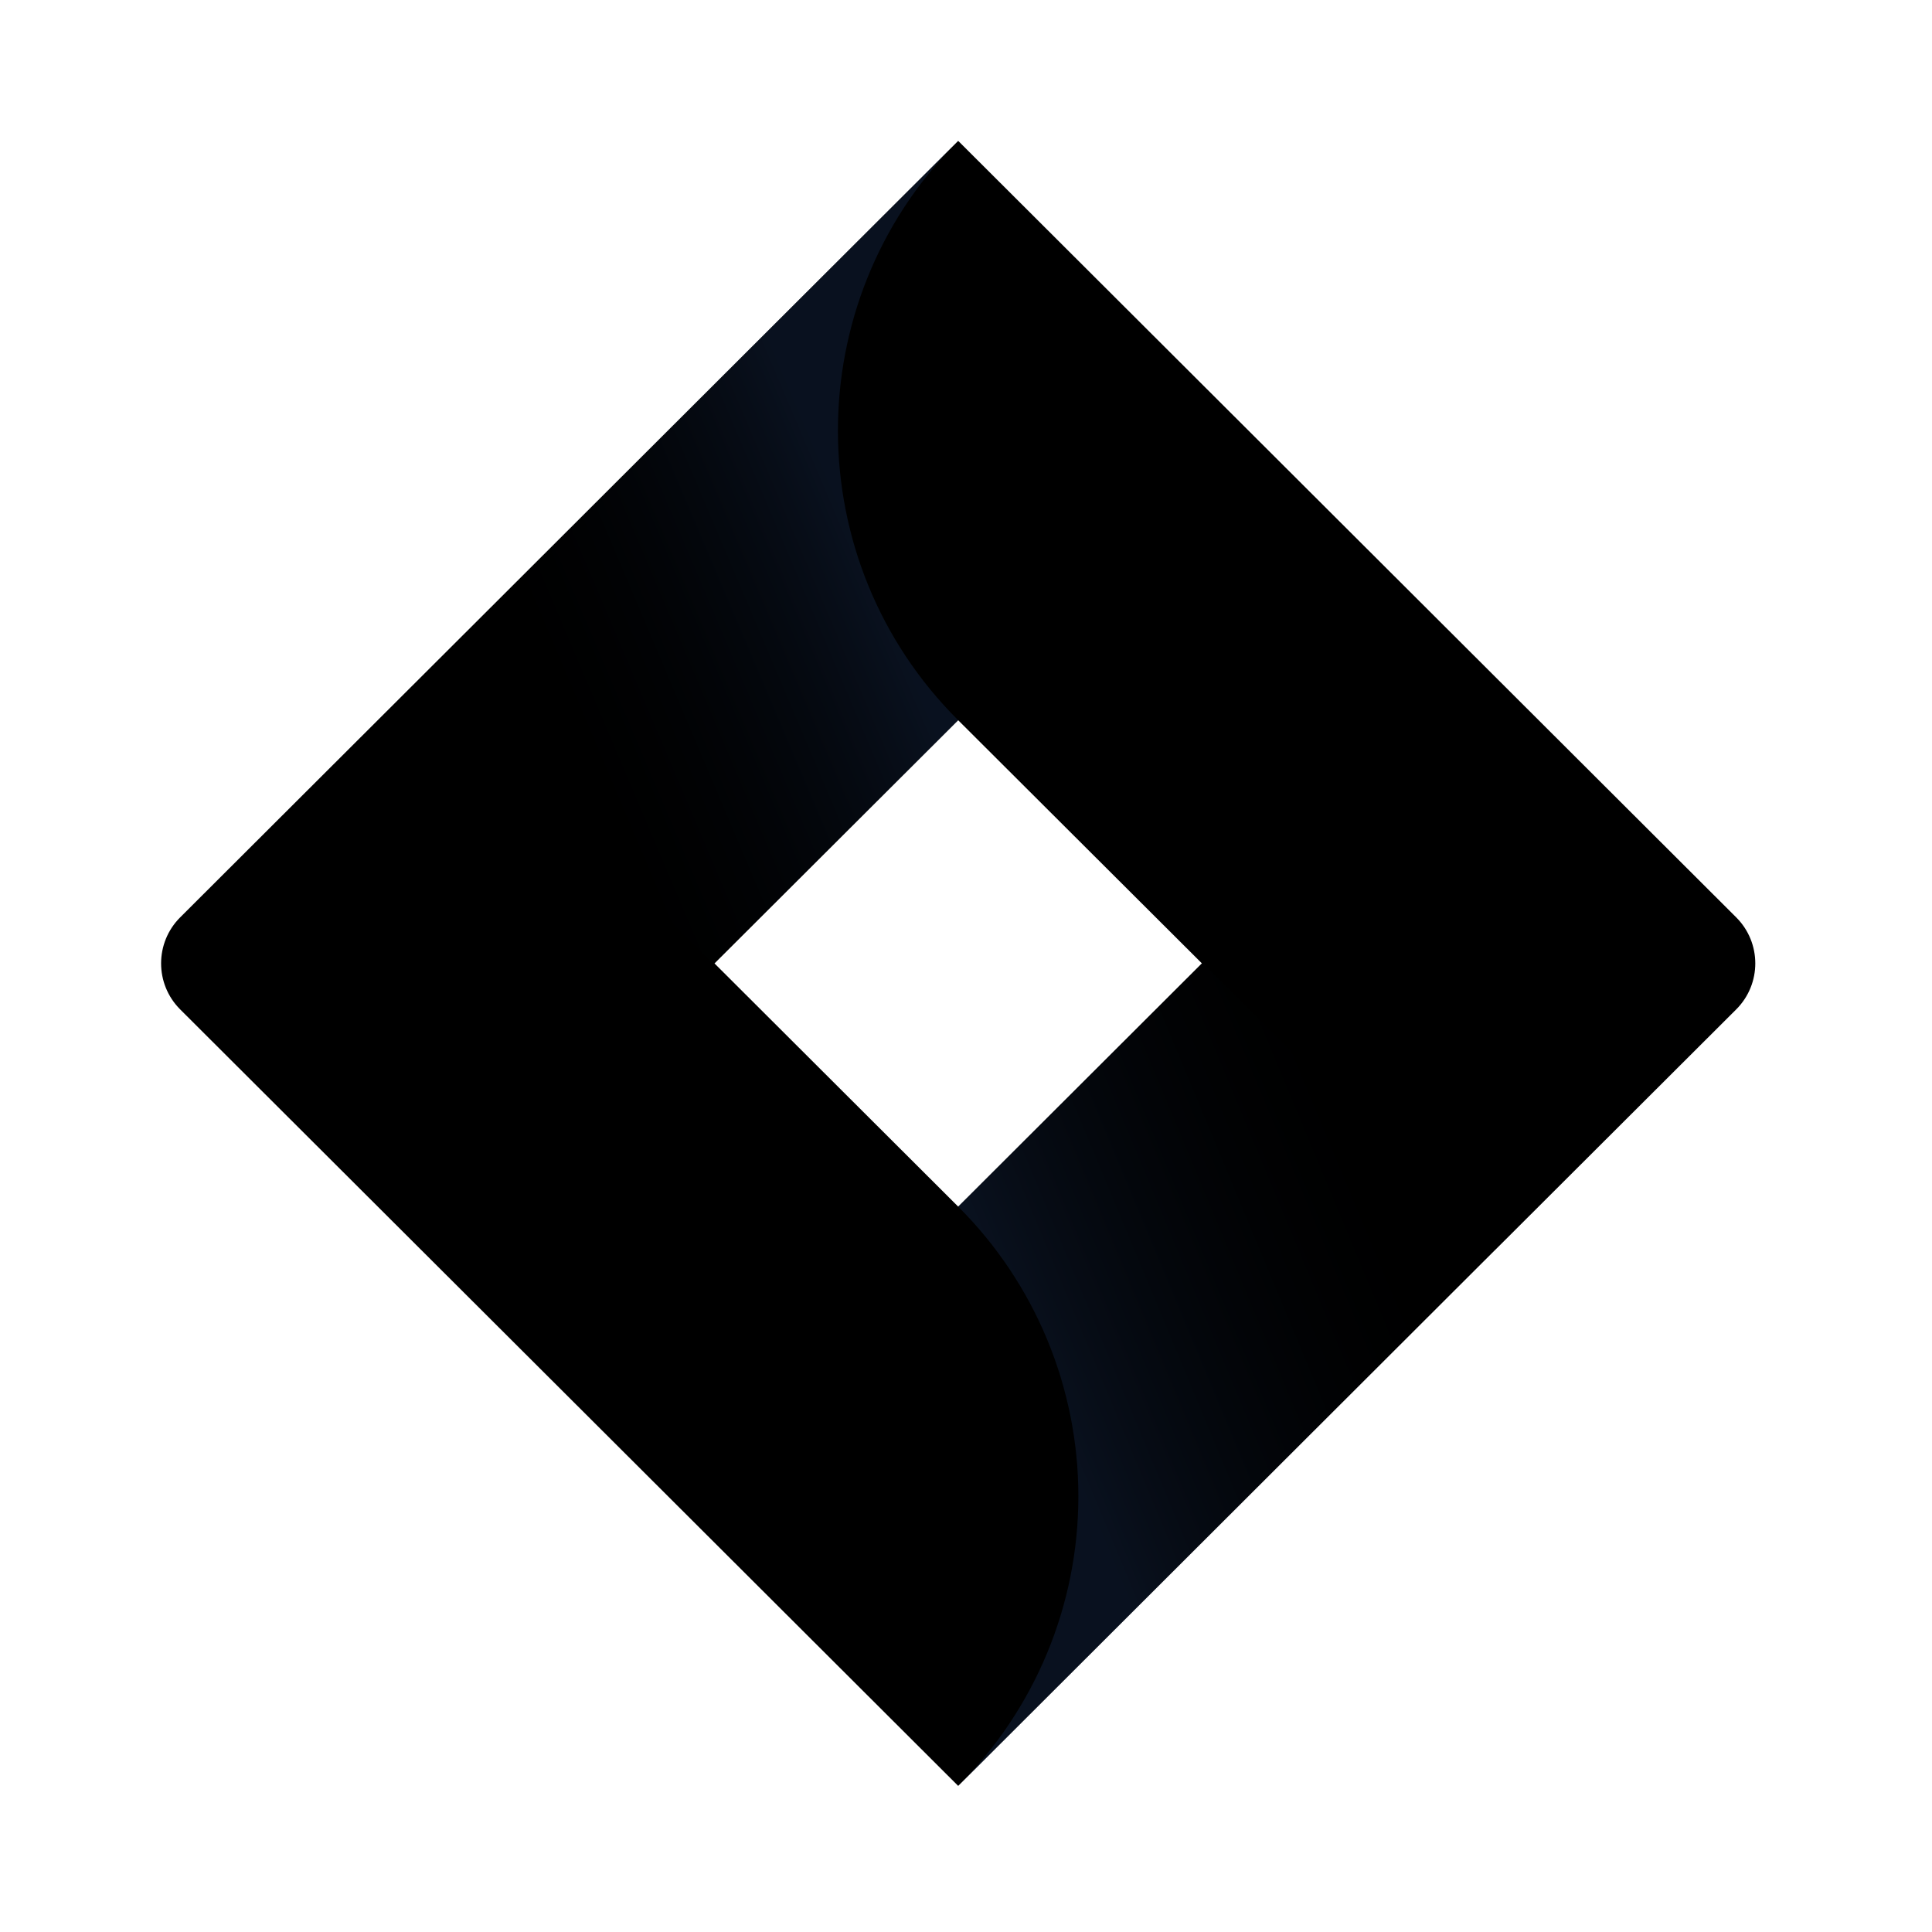
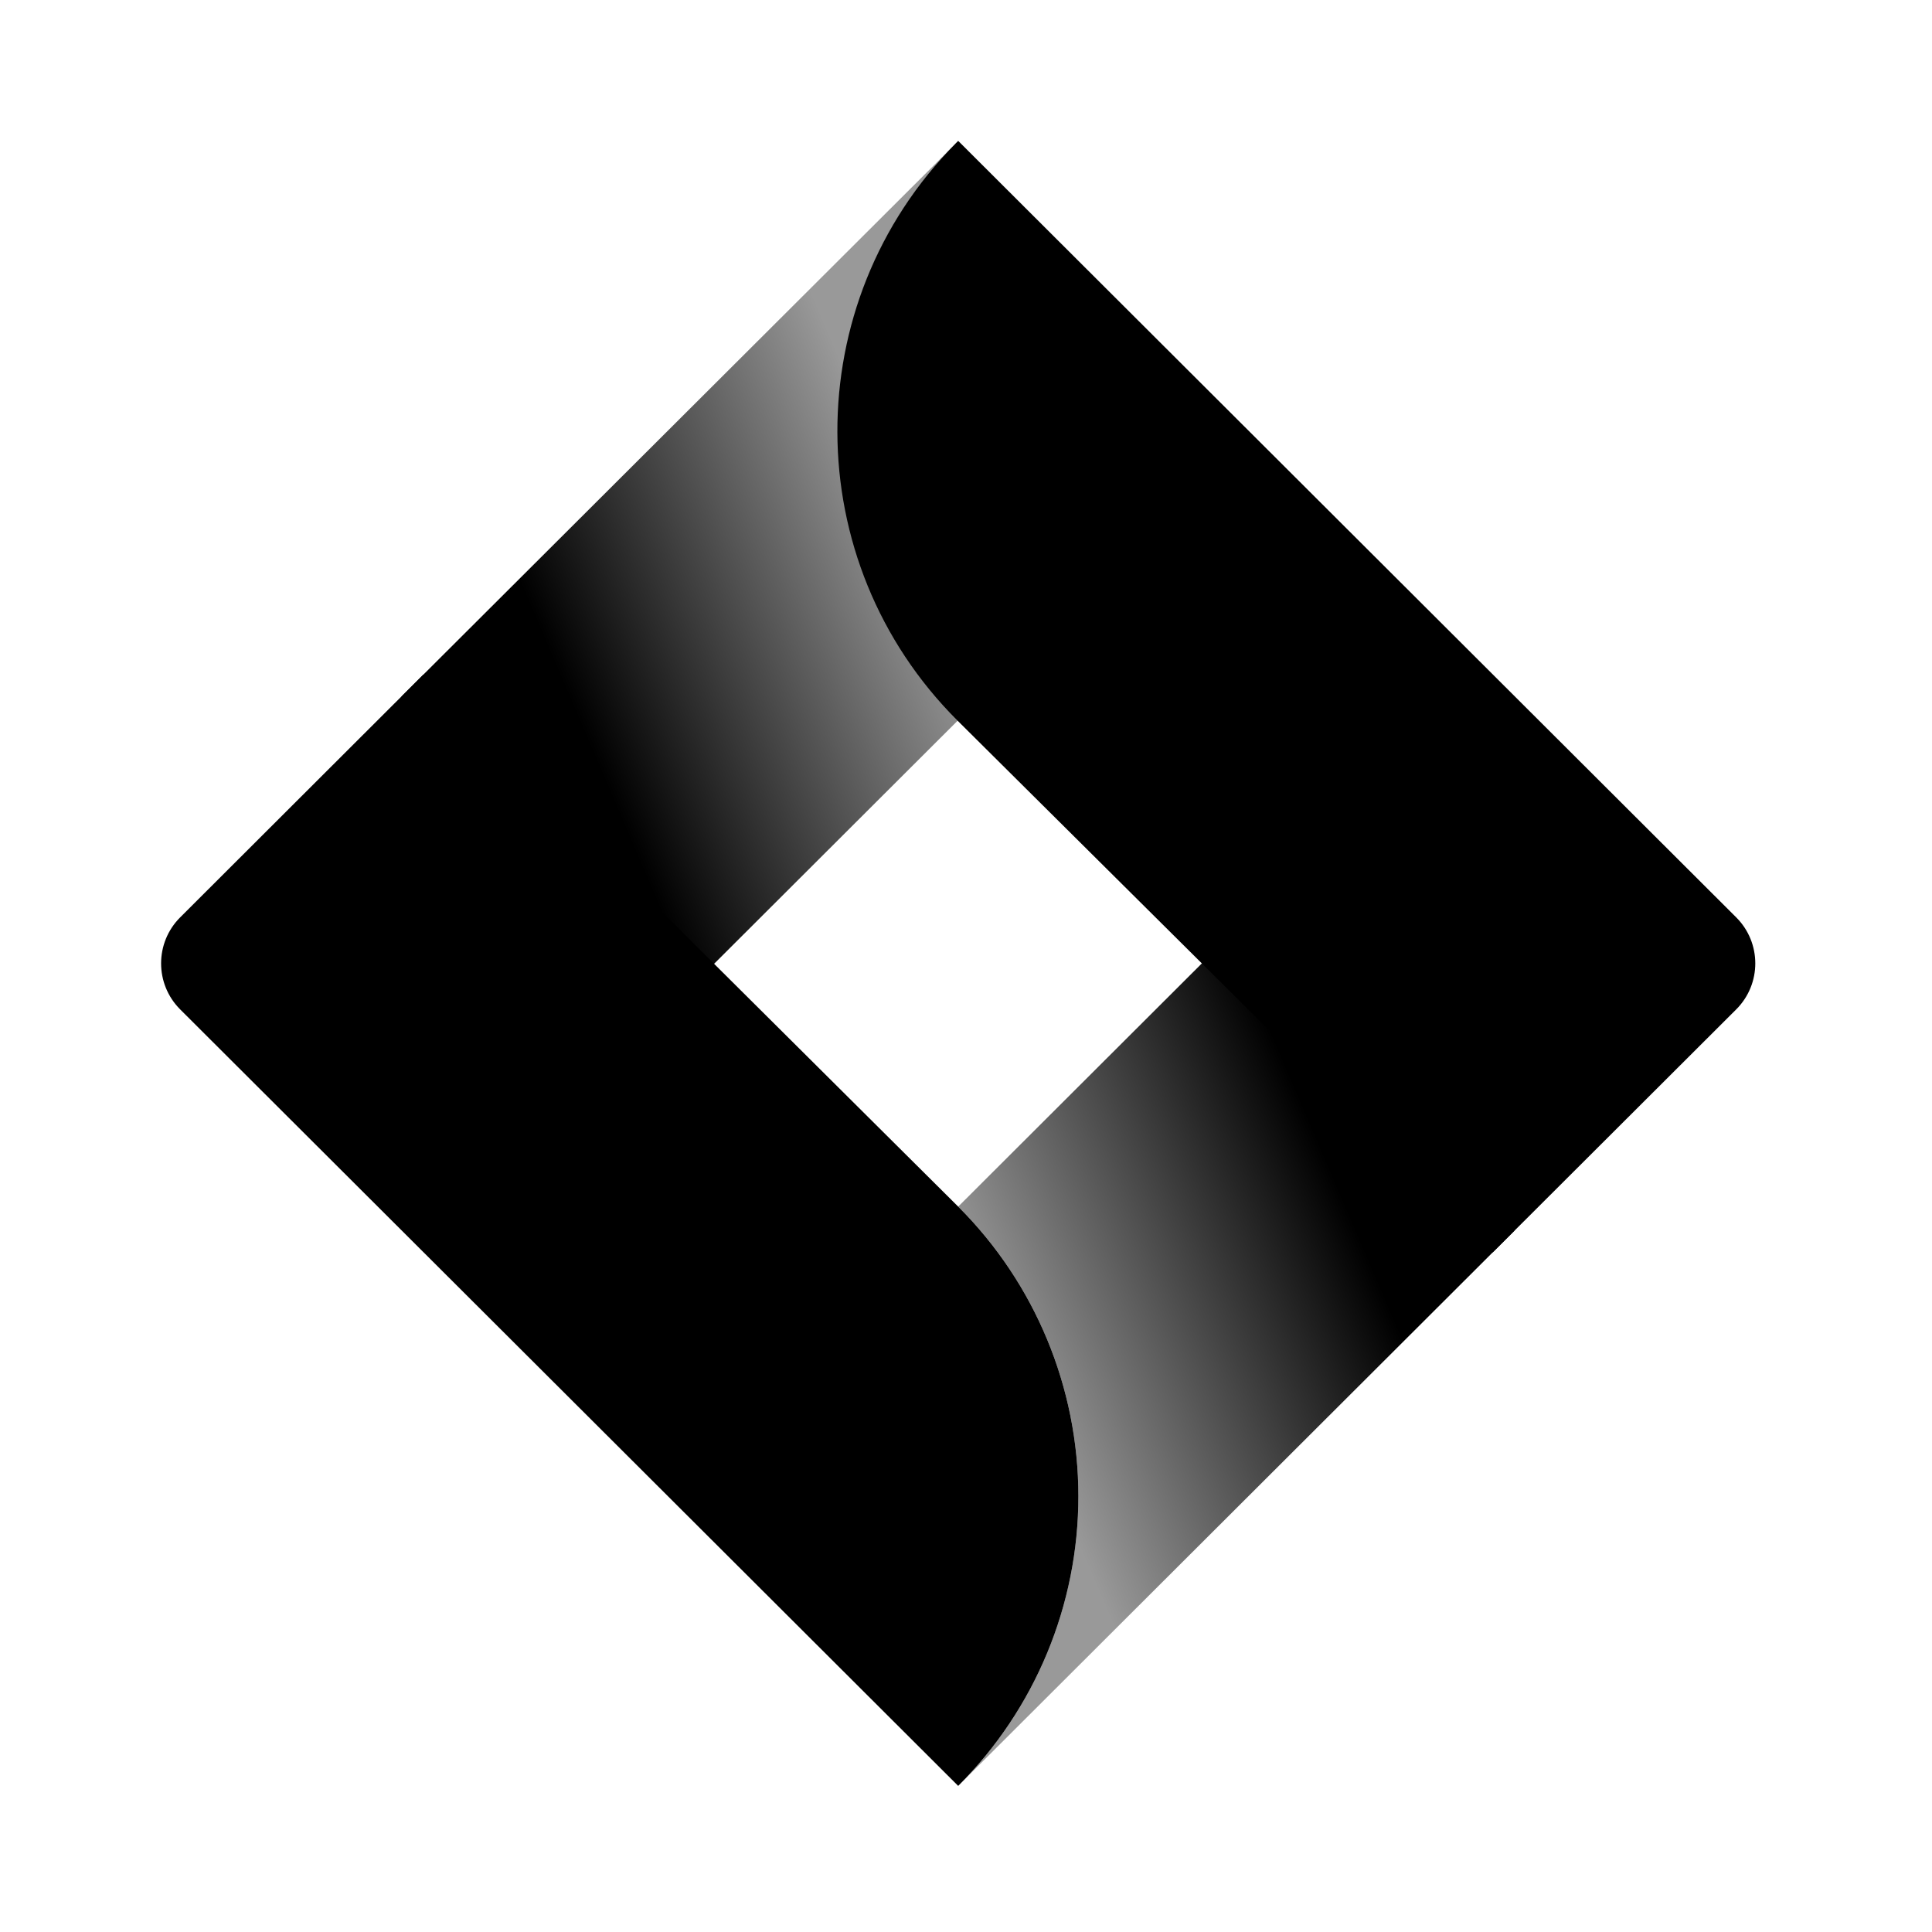
<svg width="24" height="24" viewBox="0 0 24 24">
  <defs>
-     <linearGradient x1="80.418%" y1="47.767%" x2="28.264%" y2="81.66%" id="a">
-       <stop stop-color="#172B4D" offset="0%" stop-opacity=".4" />
-       <stop stop-color="currentColor" offset="100%" stop-opacity="0" />
+     <linearGradient x1="28.264%" y1="81.66%" x2="80.418%" y2="47.767%" id="a">
+       <stop stop-color="inherit" stop-opacity=".4" offset="0%" />
+       <stop stop-color="inherit" offset="100%" />
    </linearGradient>
-     <linearGradient x1="19.808%" y1="58.982%" x2="79.678%" y2="20.787%" id="b">
-       <stop stop-color="#172B4D" offset="0%" stop-opacity=".4" />
-       <stop stop-color="currentColor" offset="100%" stop-opacity="0" />
+     <linearGradient x1="89.327%" y1="41.805%" x2="36.752%" y2="75.932%" id="b">
+       <stop stop-color="inherit" stop-opacity=".4" offset="0%" />
+       <stop stop-color="inherit" offset="100%" />
    </linearGradient>
  </defs>
-   <path d="M21.568 11.396l-8.811-8.794-.854-.852L5.27 8.37l-3.032 3.026a.808.808 0 0 0 0 1.143l6.06 6.048 3.605 3.598 6.632-6.62.103-.102 2.93-2.924a.808.808 0 0 0 0-1.143zm-9.665 3.593l-3.027-3.021 3.027-3.021 3.027 3.02-3.027 3.022z" fill="currentColor" />
-   <path d="M9.903 7.197A5.08 5.08 0 0 1 9.88.024L3.257 6.633l3.605 3.598 3.04-3.034z" fill="url(#a)" transform="translate(2 1.75)" />
-   <path d="M12.938 10.21l-3.035 3.029a5.082 5.082 0 0 1 0 7.196l6.64-6.627-3.605-3.598z" fill="url(#b)" transform="translate(2 1.75)" />
+   <path d="M11.903 22.185a5.082 5.082 0 0 0 0-7.196L5.259 8.38l-3.021 3.016a.808.808 0 0 0 0 1.143l9.665 9.646z" fill="currentColor" />
+   <path d="M15.208 11.69l-3.305 3.299a5.082 5.082 0 0 1 0 7.196l6.91-6.897-3.605-3.598z" fill="url(#a)" />
+   <path d="M21.568 11.396L11.903 1.75l-.03.03a5.08 5.08 0 0 0 .022 7.172l6.648 6.606 3.025-3.019a.808.808 0 0 0 0-1.143z" fill="currentColor" />
+   <path d="M11.903 8.947a5.08 5.08 0 0 1-.022-7.173L4.986 8.653l3.606 3.598 3.31-3.304z" fill="url(#b)" />
</svg>
